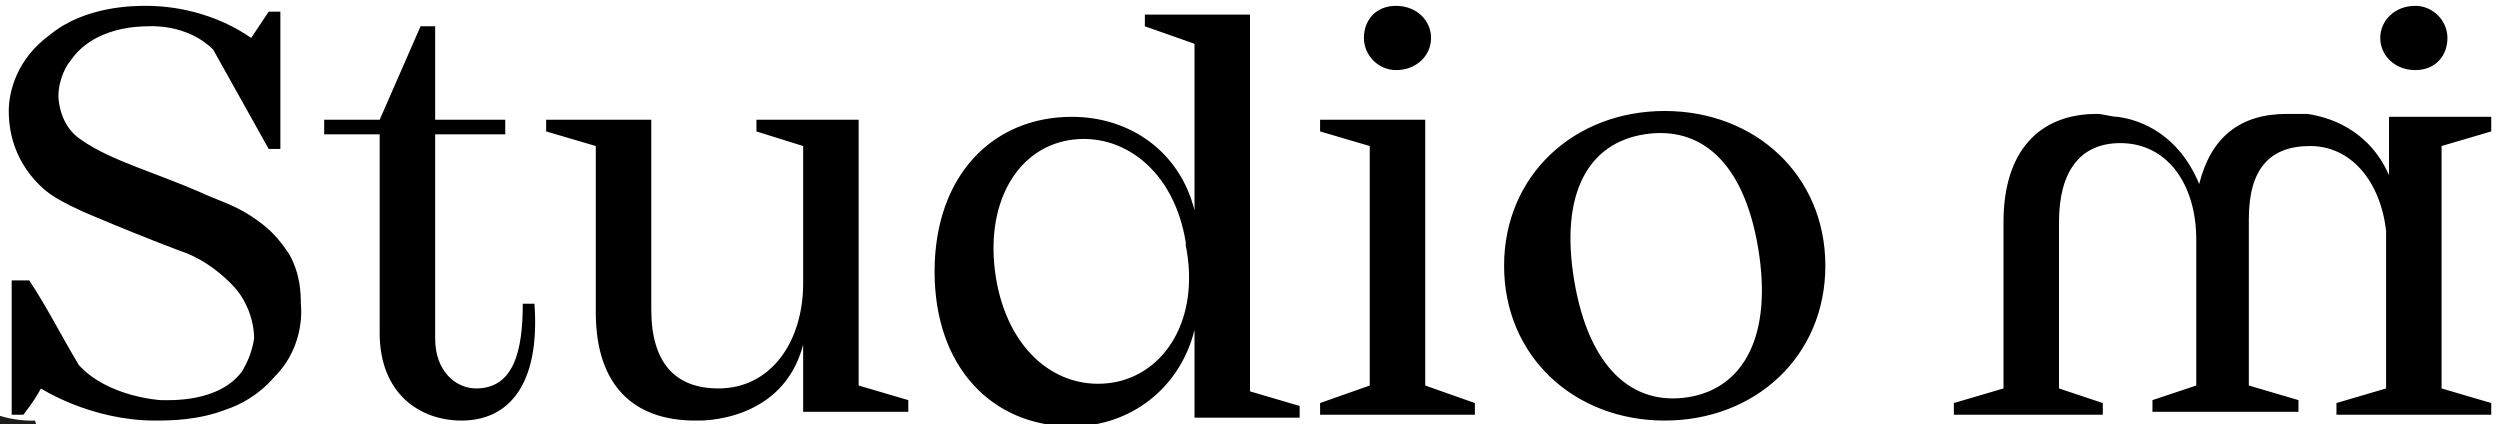
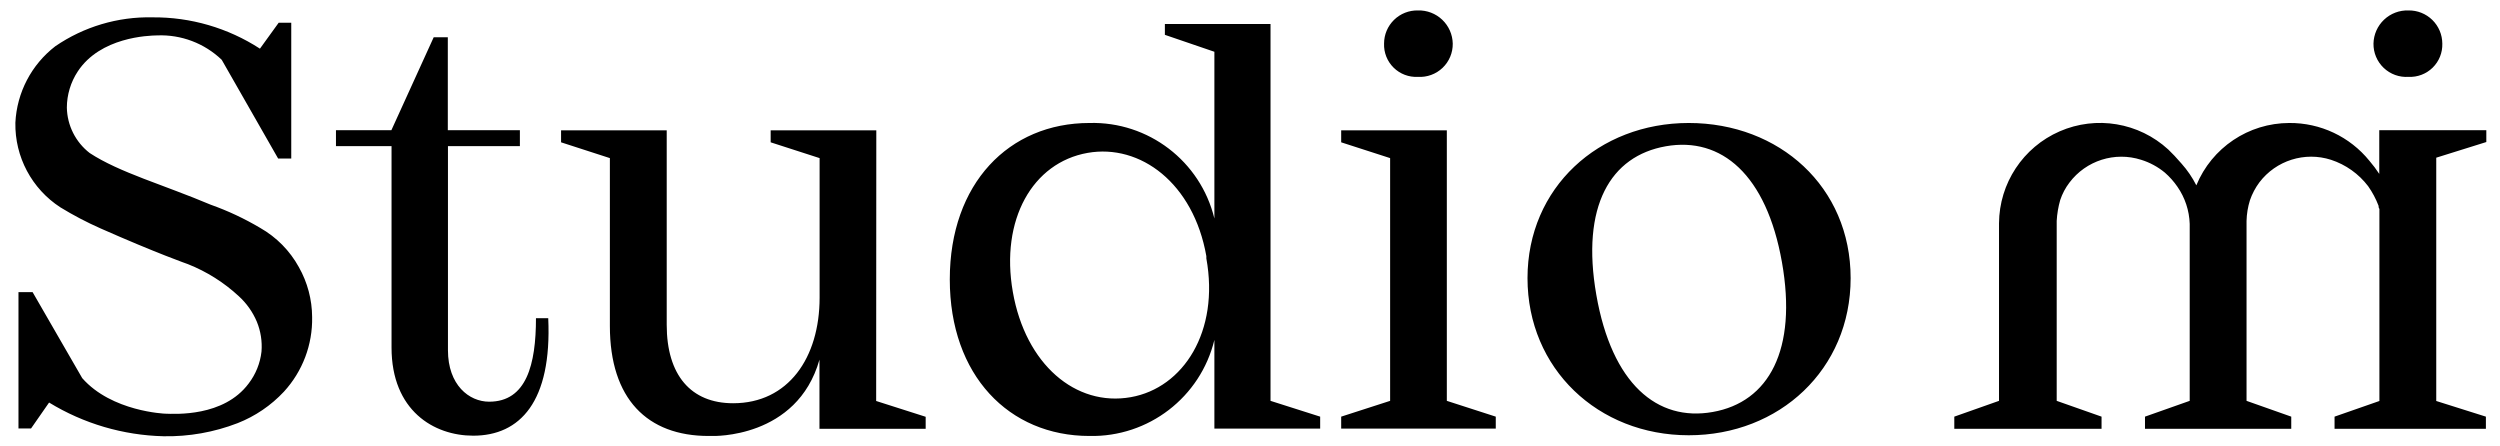
- <svg xmlns="http://www.w3.org/2000/svg" viewBox="0 0 85.6 14.5">
-   <style>.st1{display:none}</style>
-   <g id="neu">
-     <path d="M85.3 4.5V4h-3.5v2c-.7-1.6-2.1-2-2.8-2.1h-.7c-1.6 0-2.6.8-3 2.4-.7-1.7-2-2.2-2.8-2.3-.2 0-.5-.1-.7-.1-2 0-3.2 1.3-3.2 3.7v5.7l-1.7.5v.4H72v-.4l-1.5-.5V7.6c0-1.7.7-2.7 2.1-2.7 1.6 0 2.6 1.4 2.6 3.3v5l-1.5.5v.4h5v-.4l-1.7-.5V7.5c0-1.7.7-2.5 2.1-2.5 1.4 0 2.4 1.2 2.6 2.9v5.4l-1.7.5v.4h5.3v-.4l-1.7-.5V5l1.7-.5zM82.7 2.4c.7 0 1.1-.5 1.1-1.1 0-.6-.5-1.1-1.1-1.1-.7 0-1.2.5-1.2 1.1 0 .6.5 1.1 1.2 1.1zM16.3 13.3c-.7 0-1.4-.6-1.4-1.7v-7h2.4v-.5h-2.4V.9h-.5L13 4.1h-1.9v.5H13v6.8c0 2.1 1.4 3 2.8 3 1.6 0 2.7-1.2 2.5-4h-.4c0 1.6-.3 2.9-1.6 2.9zM42.8.5h-3.6v.4l1.7.6v5.7c-.5-2-2.2-3.2-4.2-3.2C34 4 32 6 32 9.3s2 5.3 4.7 5.3c2 0 3.7-1.3 4.2-3.3v3h3.6v-.4l-1.7-.5V.5zm-4.7 12.6c-1.9.3-3.6-1.1-4-3.6-.4-2.5.7-4.4 2.5-4.7 1.8-.3 3.6 1 4 3.5v.1c.5 2.5-.7 4.4-2.5 4.7zM48.8 4.1h-3.6v.4l1.7.5v8.2l-1.7.6v.4h5.3v-.4l-1.7-.6zM47.8 2.4c.7 0 1.2-.5 1.2-1.1 0-.6-.5-1.1-1.2-1.1s-1.1.5-1.1 1.1c0 .6.5 1.1 1.1 1.1zM57 3.8c-3.1 0-5.5 2.2-5.5 5.3 0 3.1 2.4 5.3 5.5 5.3s5.5-2.2 5.5-5.3c0-3.1-2.4-5.3-5.5-5.3zm.8 9.8c-1.9.3-3.4-1-3.9-4s.5-4.7 2.4-5c1.9-.3 3.4.9 3.9 3.9s-.5 4.8-2.4 5.1zM29.5 4.1h-3.6v.4l1.6.5v4.7c0 2-1.1 3.6-2.9 3.6-1.5 0-2.3-.9-2.3-2.7V4.1h-3.6v.4l1.7.5v5.7c0 2.5 1.3 3.7 3.4 3.7h.1s2.9.1 3.6-2.6v2.3h3.6v-.4l-1.7-.5V4.1zM9.9 8.7c-.4-.6-.7-.9-1.3-1.3-.6-.4-1.3-.6-1.7-.8-1.6-.7-3.1-1.1-4.1-1.8C2 4.3 2 3.3 2 3.3c0-.6.3-1.1.4-1.2C3.2.9 4.8.9 5.1.9c0 0 1.3-.1 2.2.8l1.9 3.4h.4V.4h-.4l-.6.9C7.6.6 6.3.2 5 .2c-.4 0-2.1 0-3.3 1C.6 2 .3 3.1.3 3.8c0 2 1.5 2.9 1.5 2.9.3.2.9.5 1.4.7 1.9.8 3 1.2 3 1.2.6.2 1.2.6 1.7 1.1.4.4.5.7.6.9.2.5.2.9.2 1-.1.6-.3.9-.4 1.1-.8 1.1-2.5 1-2.8 1 0 0-1.8-.1-2.8-1.2-.6-1-1.1-2-1.7-2.9H.4v4.6h.4s.4-.5.6-.9c0 0 1.7 1.1 3.9 1.1.5 0 1.5 0 2.5-.4.3-.1 1-.4 1.6-1.1 1.1-1.1.9-2.5.9-2.5 0-.3 0-1-.4-1.7z" />
-   </g>
-   <path d="M1.2 14.4s-1.5.1-2.4-.9l-2.1-3.7h-.5v5.1h.5l.7-1c1.1.7 2.5 1.2 4 1.2" fill="#1d1d1b" id="Ebene_4" />
+ <svg xmlns="http://www.w3.org/2000/svg" viewBox="0 0 177.25 31.62">
+   <path d="M34.68 28.48c-1.42 0-2.92-1.18-2.92-3.65V10.36h5.1V9.23h-5.11V2.64h-1l-3 6.59h-3.93v1.13h3.94v14.28c0 4.47 3 6.25 5.79 6.25 3.32 0 5.59-2.41 5.32-8.33H38c0 3.28-.67 5.92-3.32 5.92zM90.08 1.7h-7.49v.77l3.51 1.2v11.82a8.87 8.87 0 00-8.86-6.77c-5.7 0-9.9 4.28-9.9 11.09s4.2 11.1 9.9 11.1a8.92 8.92 0 008.86-6.81v6.29h7.5v-.85l-3.52-1.12zm-9.91 26.46c-3.91.69-7.46-2.33-8.36-7.46s1.4-9.17 5.3-9.86c3.74-.66 7.51 2.15 8.42 7.32v.16c.94 5.17-1.62 9.18-5.36 9.84zM102.58 9.24h-7.49v.85l3.47 1.12v17.21l-3.47 1.12v.85h10.96v-.85l-3.47-1.12V9.24zM100.53 5.45A2.33 2.33 0 00103 3.09a2.4 2.4 0 00-2.47-2.35 2.35 2.35 0 00-2.4 2.35 2.28 2.28 0 002.4 2.36zM170.76 5.45a2.33 2.33 0 01-2.48-2.36 2.4 2.4 0 012.48-2.35 2.36 2.36 0 012.4 2.35 2.29 2.29 0 01-2.4 2.36zM119.73 8.72c-6.38 0-11.43 4.58-11.43 11s5 11.14 11.43 11.14 11.48-4.67 11.48-11.14-5.05-11-11.48-11zm1.7 20.49c-3.94.7-7.15-2-8.25-8.3s1-9.85 4.93-10.54 7.13 2 8.23 8.22-.93 9.92-4.91 10.62zM62.13 9.24h-7.49v.85l3.47 1.12v9.89c0 4.28-2.23 7.49-6.13 7.49-3 0-4.71-2-4.71-5.56V9.24h-7.49v.85l3.46 1.12v11.9c0 5.18 2.66 7.8 7 7.8h.27s6 .21 7.59-5.41v4.9h7.53v-.85l-3.51-1.12zM21.19 18.94a7.17 7.17 0 00-2.74-2.78 20 20 0 00-3.52-1.65c-3.31-1.4-6.47-2.28-8.57-3.66a4.17 4.17 0 01-1.62-3.22 4.69 4.69 0 01.77-2.56c1.6-2.44 5-2.55 5.64-2.56a6.25 6.25 0 014.57 1.73l4 7h.93V1.61h-.89l-1.33 1.84a13.78 13.78 0 00-7.62-2.22 11.73 11.73 0 00-6.89 2.05A7.29 7.29 0 001.09 8.7a7 7 0 003.19 6 24.15 24.15 0 002.84 1.49c4 1.77 6.21 2.54 6.21 2.54a11.57 11.57 0 013.6 2.27 5.15 5.15 0 011.28 1.81 4.61 4.61 0 01.33 2.12 4.56 4.56 0 01-.91 2.26c-1.77 2.38-5.23 2.16-5.92 2.14 0 0-3.79-.14-5.88-2.52-1.17-2-2.34-4.08-3.52-6.1h-1v9.67h.89l1.28-1.84a16.32 16.32 0 008.12 2.39 13.86 13.86 0 005.25-.93 9 9 0 003.28-2.23 7.6 7.6 0 002-5.29 7.26 7.26 0 00-.94-3.54zM176.28 10.07v-.84h-7.59v3.1a9 9 0 00-.7-.93 7.24 7.24 0 00-5.68-2.68 7.14 7.14 0 00-6.59 4.42 7.17 7.17 0 00-1.05-1.54c-.44-.5-.58-.65-.94-1a7.16 7.16 0 00-12 5.23v12.59l-3.17 1.12v.86H149v-.86l-3.18-1.12V16.33v-.67a6.72 6.72 0 01.25-1.48 4.25 4.25 0 01.65-1.23 4.61 4.61 0 015.09-1.62 4.92 4.92 0 011.68.91 5.32 5.32 0 01.89 1 4.89 4.89 0 01.87 2.63v12.55l-3.17 1.12v.86h10.37v-.86l-3.17-1.12V16.33v-.67a5.37 5.37 0 01.24-1.46 4.68 4.68 0 01.67-1.27 4.61 4.61 0 015.08-1.6 5.43 5.43 0 012.63 1.87 6.34 6.34 0 01.74 1.39c0 .06 0 .15.06.22v13.62l-3.18 1.11v.86h10.73v-.86l-3.52-1.11V11.18z" />
</svg>
